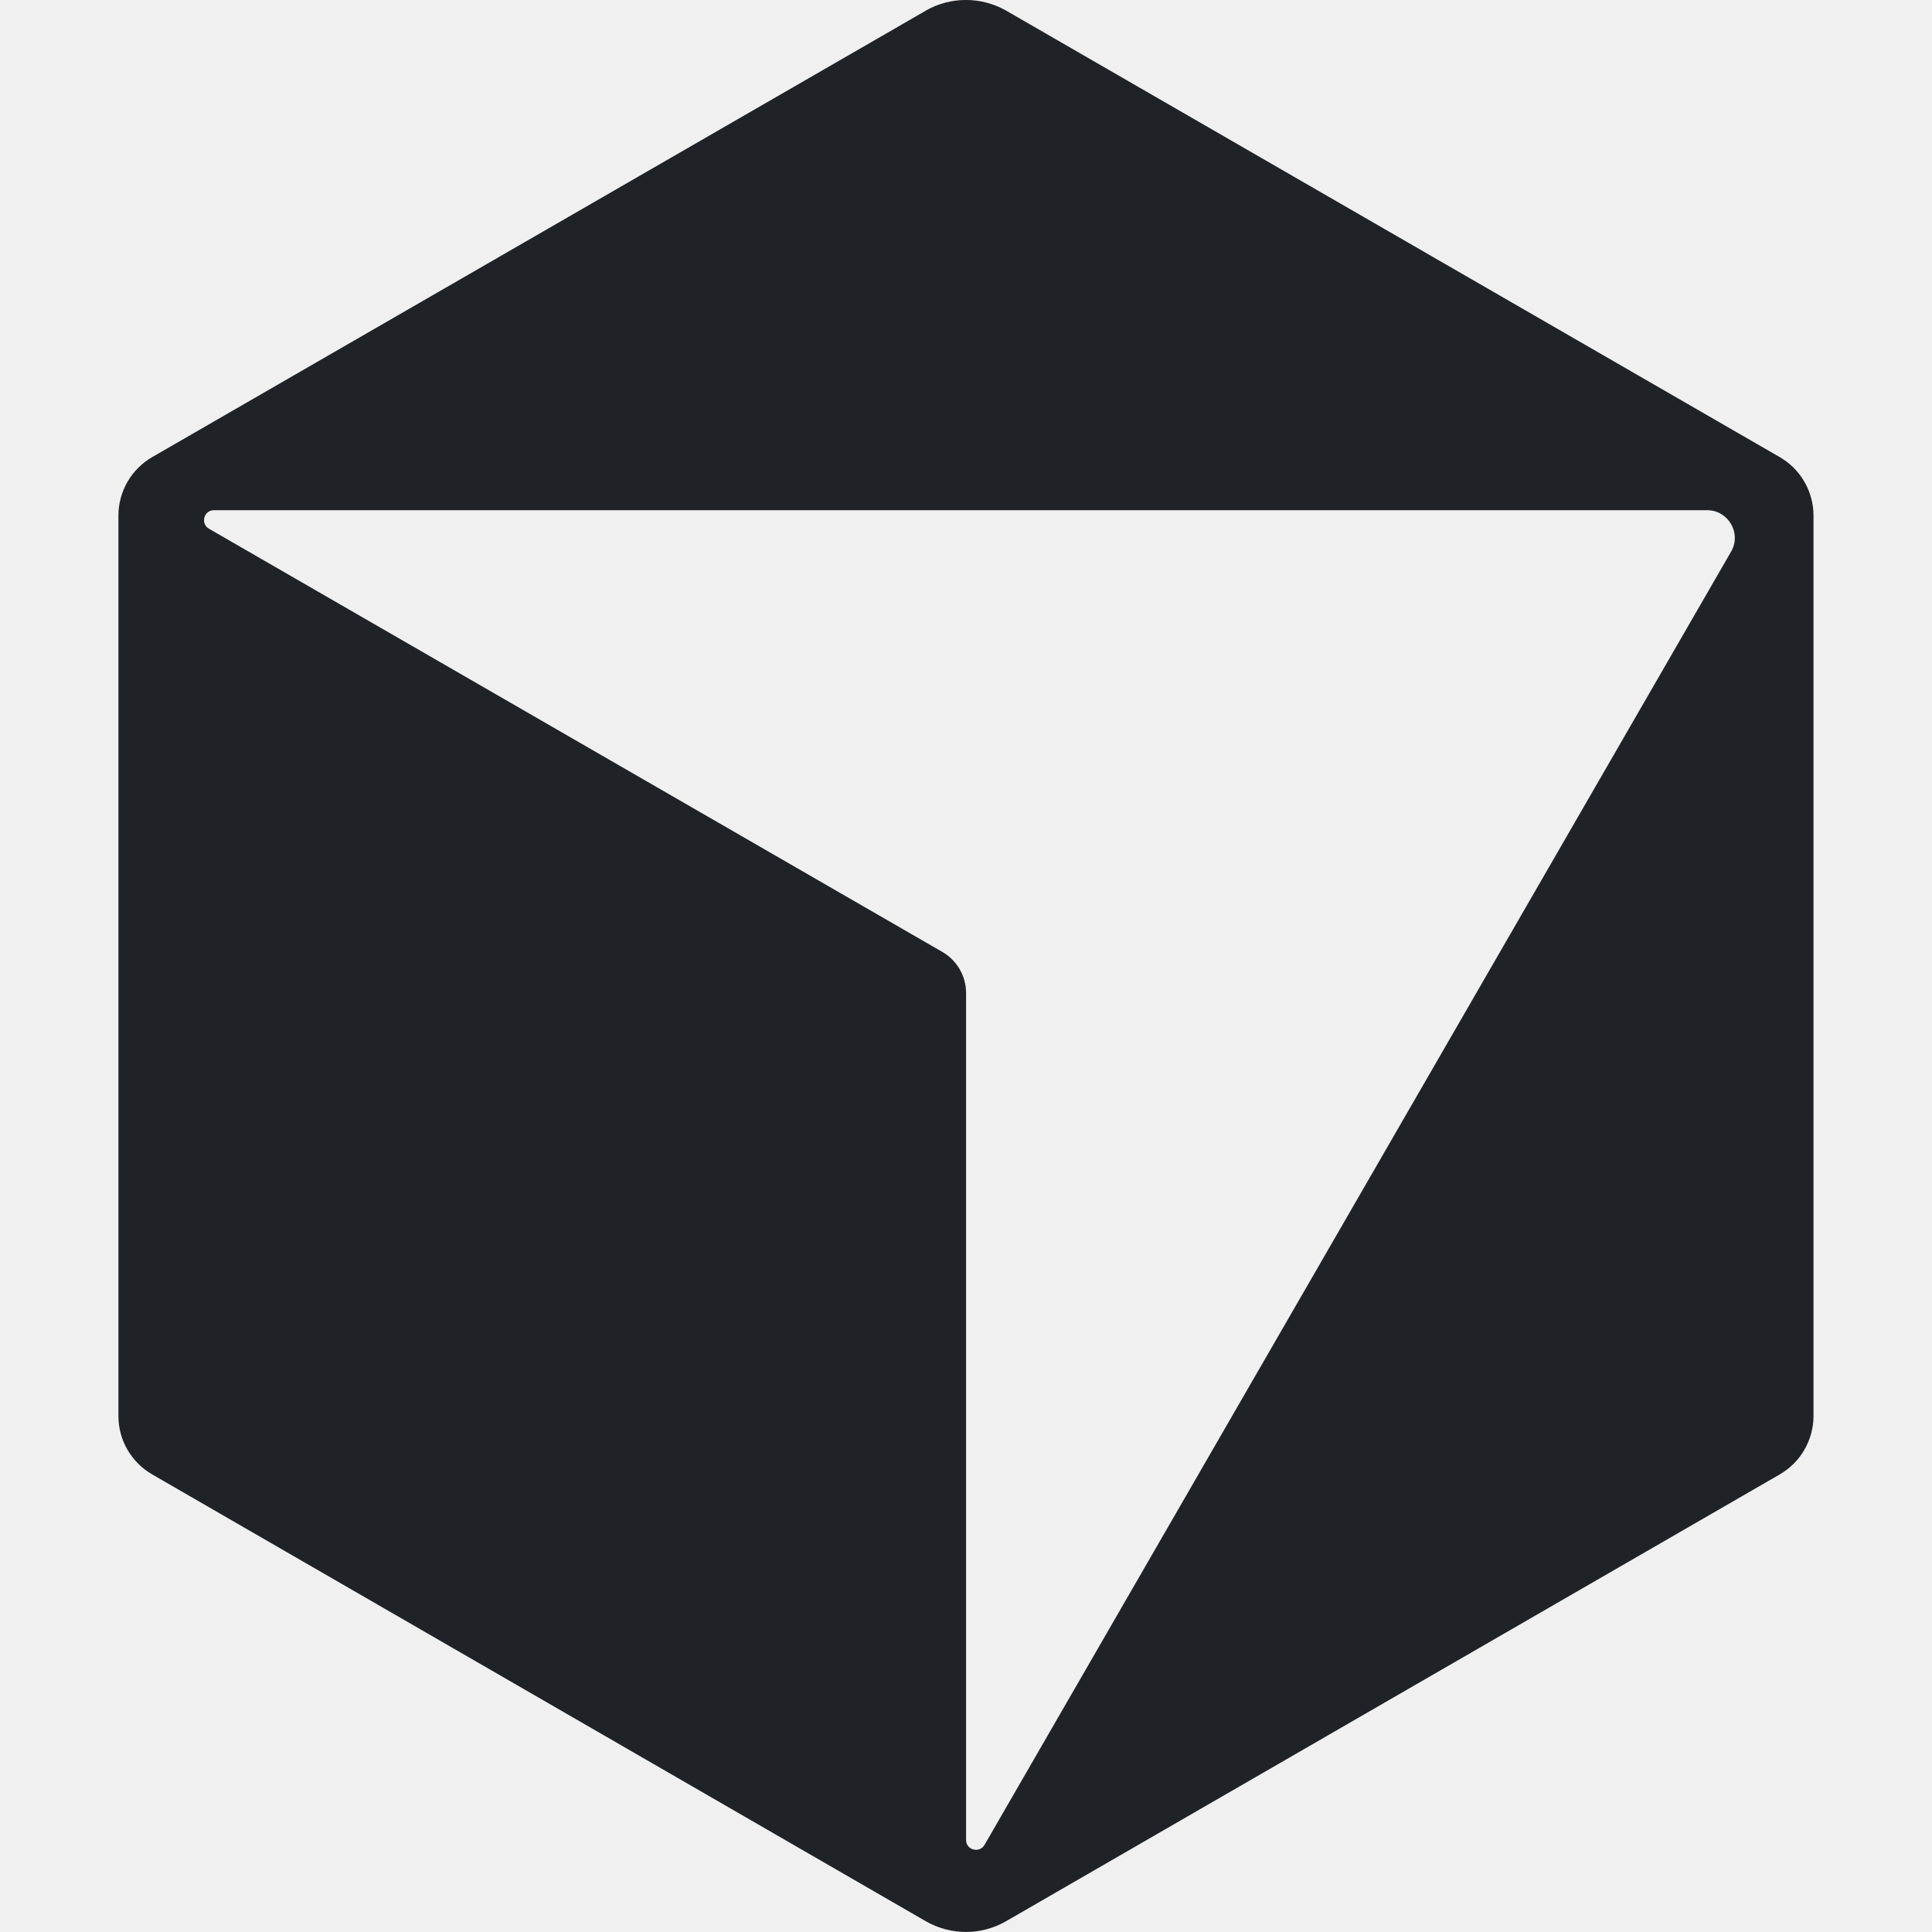
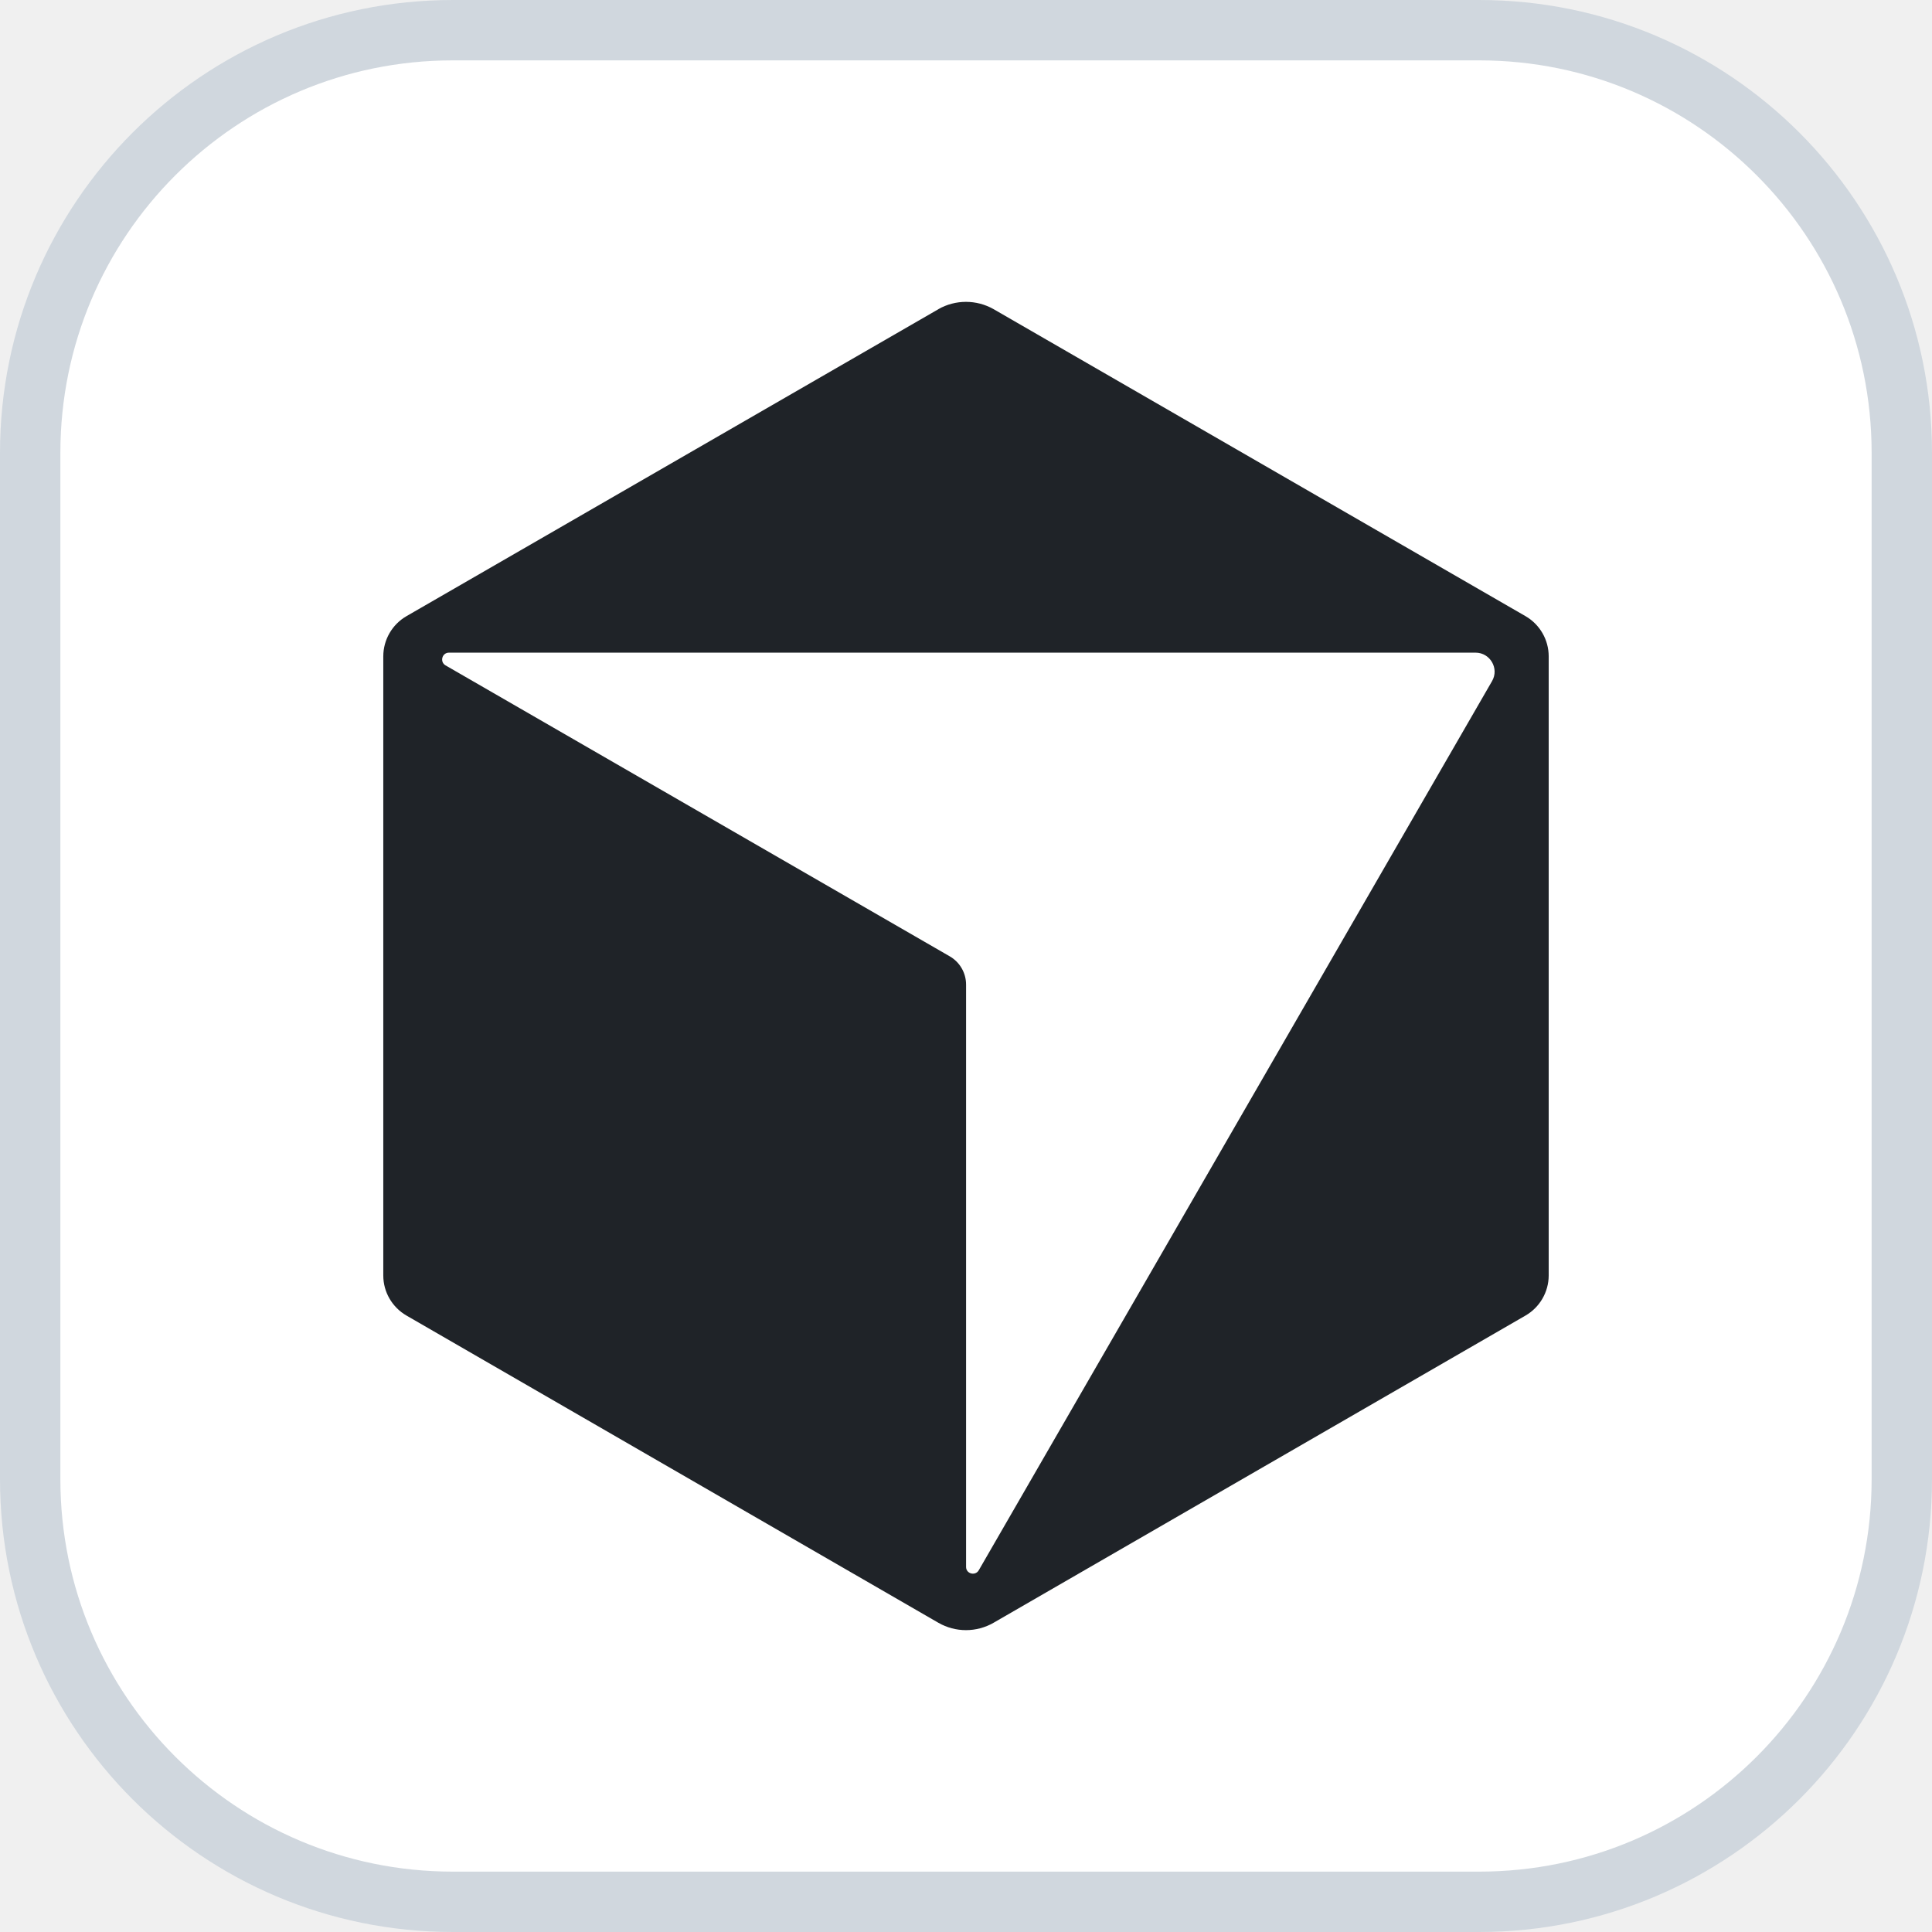
- <svg xmlns="http://www.w3.org/2000/svg" viewBox="0 0 24 24">
-   <style>path{fill:#1f2328}@media(prefers-color-scheme:dark){path{fill:#f0f6fc}}</style>
-   <path d="M11.503.131 1.891 5.678a.84.84 0 0 0-.42.726v11.188c0 .3.162.575.42.724l9.609 5.55a1 1 0 0 0 .998 0l9.61-5.55a.84.84 0 0 0 .42-.724V6.404a.84.84 0 0 0-.42-.726L12.497.131a1.01 1.01 0 0 0-.996 0M2.657 6.338h18.55c.263 0 .43.287.297.515L12.23 22.918c-.062.107-.229.064-.229-.06V12.335a.59.59 0 0 0-.295-.51l-9.11-5.257c-.109-.063-.064-.23.061-.23" />
+ <svg xmlns="http://www.w3.org/2000/svg" viewBox="0 0 32 32">
+   <rect x=".5" y=".5" width="31" height="31" rx="7" fill="#fff" stroke="#d0d7de" />
+   <path transform="translate(5 5) scale(.9167)" fill="#1f2328" d="M11.503.131 1.891 5.678a.84.84 0 0 0-.42.726v11.188c0 .3.162.575.42.724l9.609 5.55a1 1 0 0 0 .998 0l9.61-5.55a.84.84 0 0 0 .42-.724V6.404a.84.84 0 0 0-.42-.726L12.497.131a1.01 1.01 0 0 0-.996 0M2.657 6.338h18.55c.263 0 .43.287.297.515L12.23 22.918c-.062.107-.229.064-.229-.06V12.335a.59.59 0 0 0-.295-.51l-9.11-5.257c-.109-.063-.064-.23.061-.23" />
</svg>
